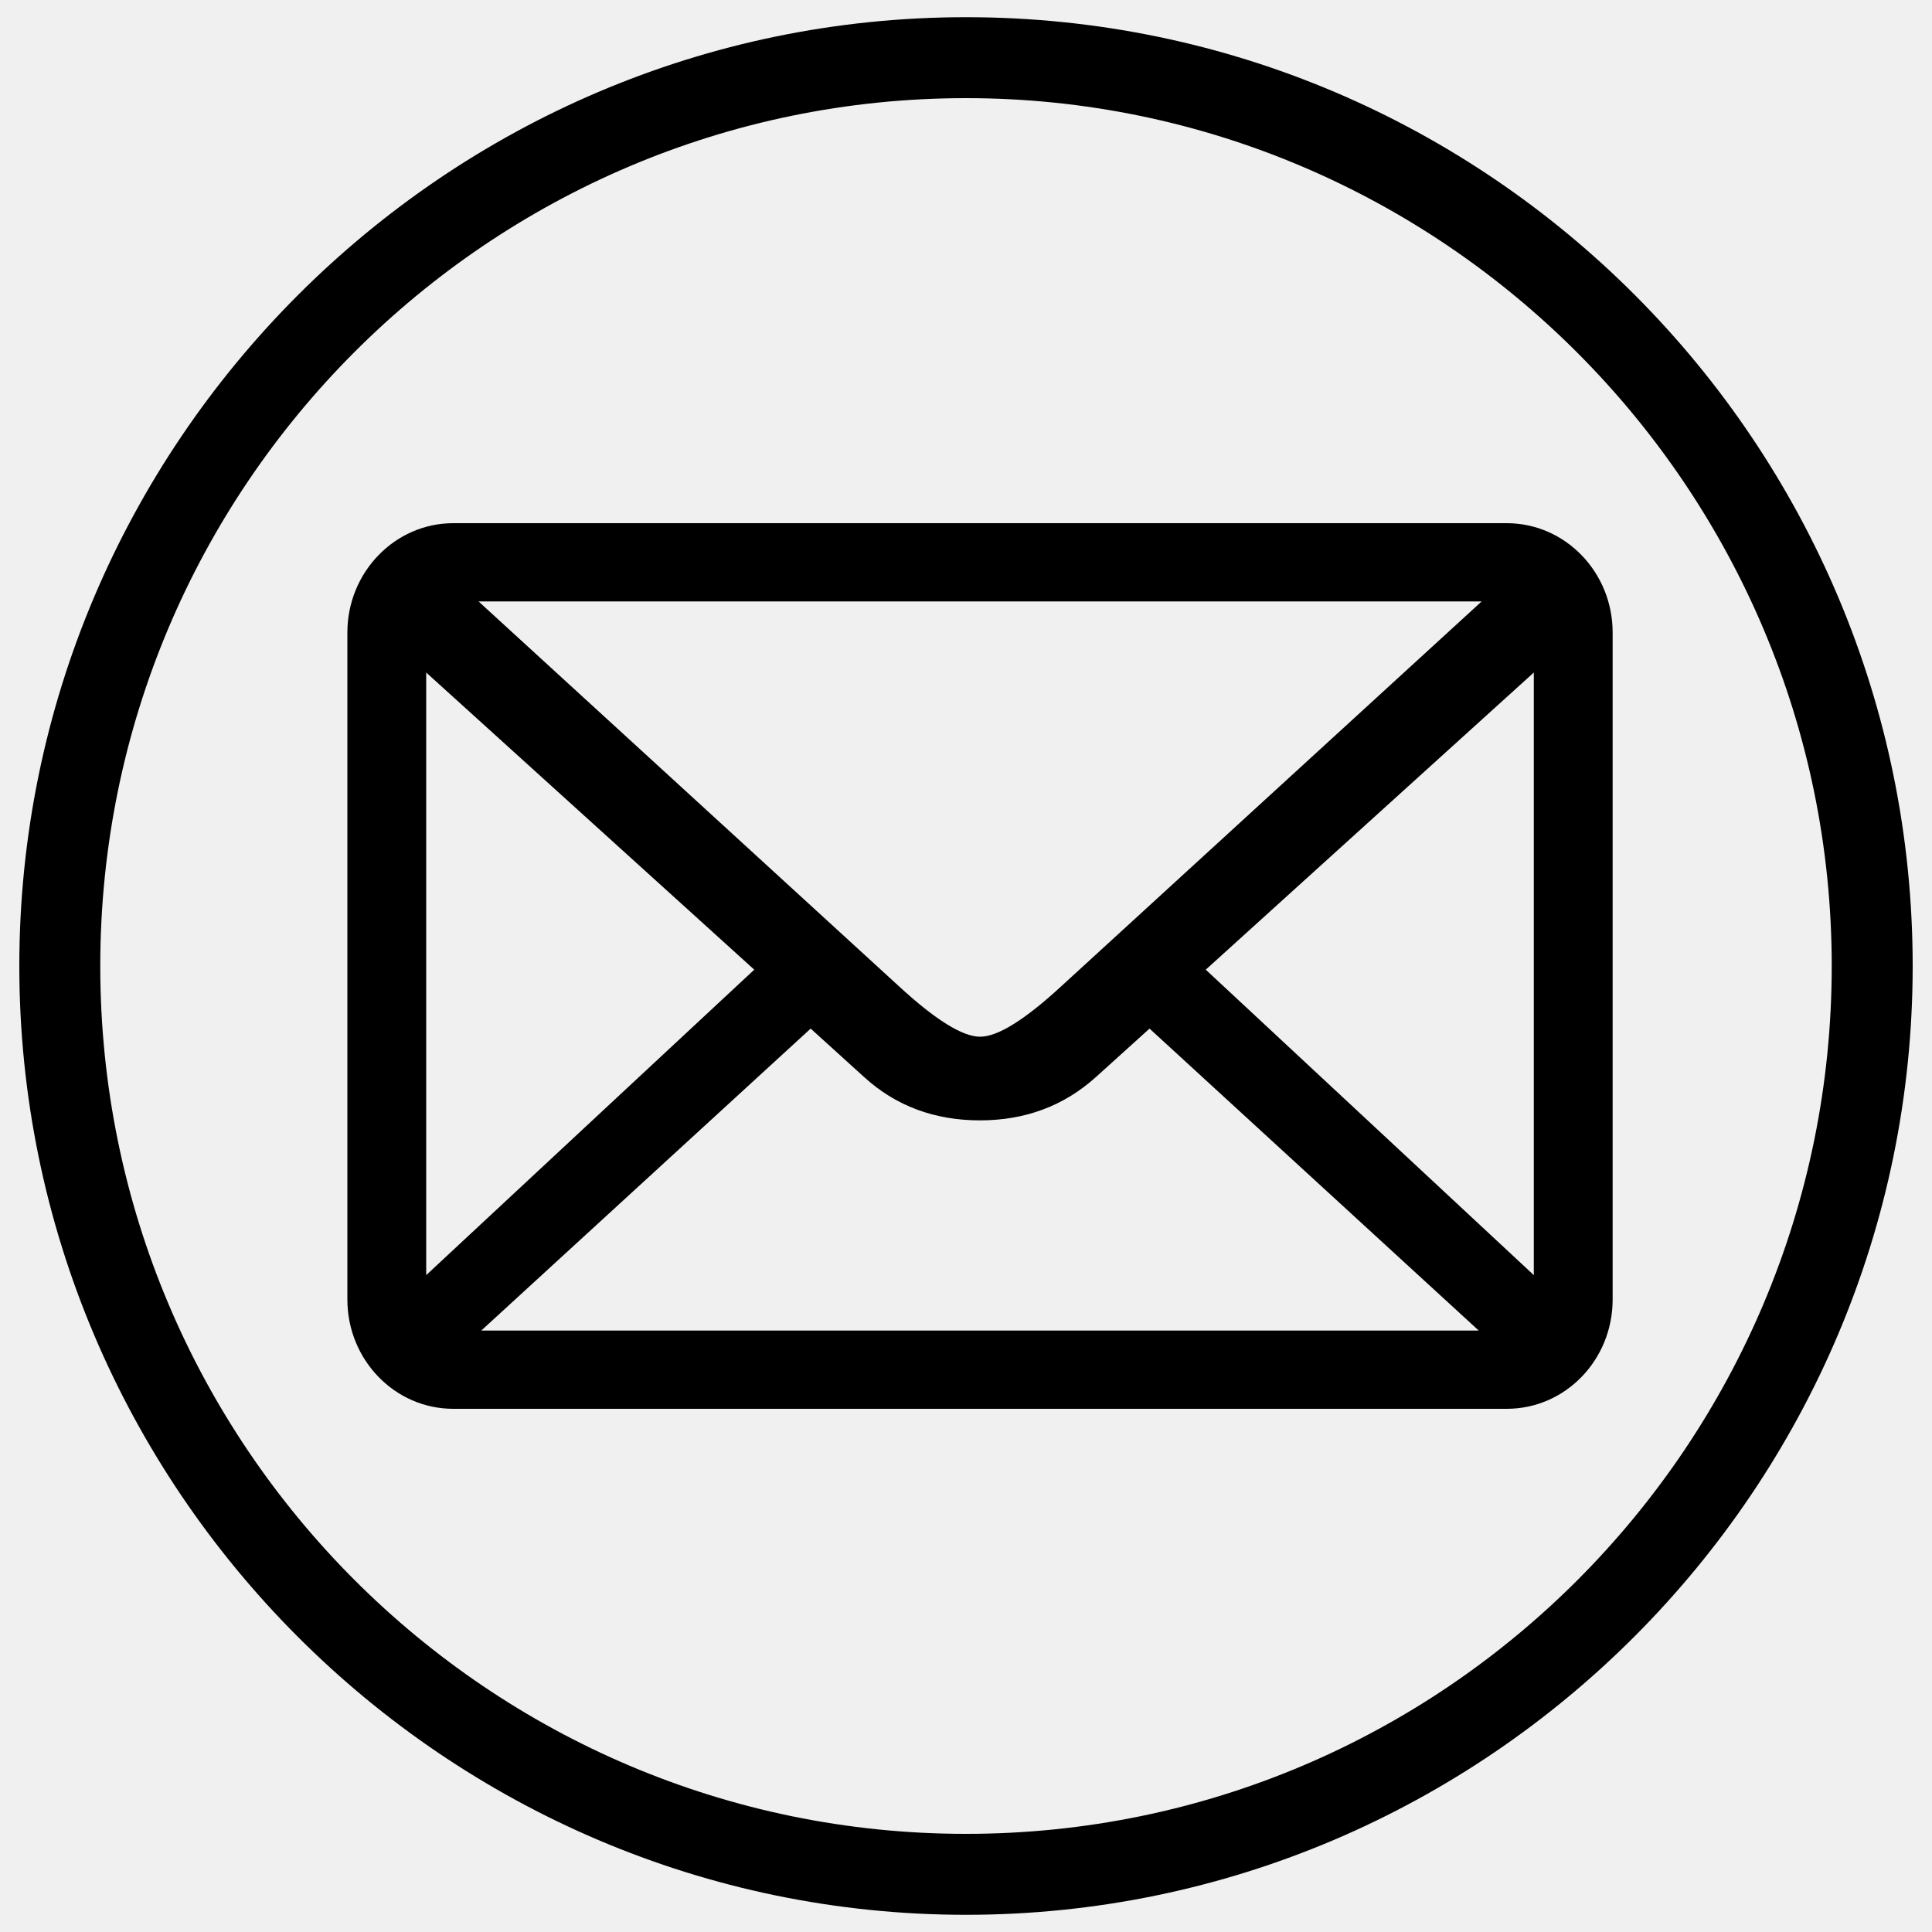
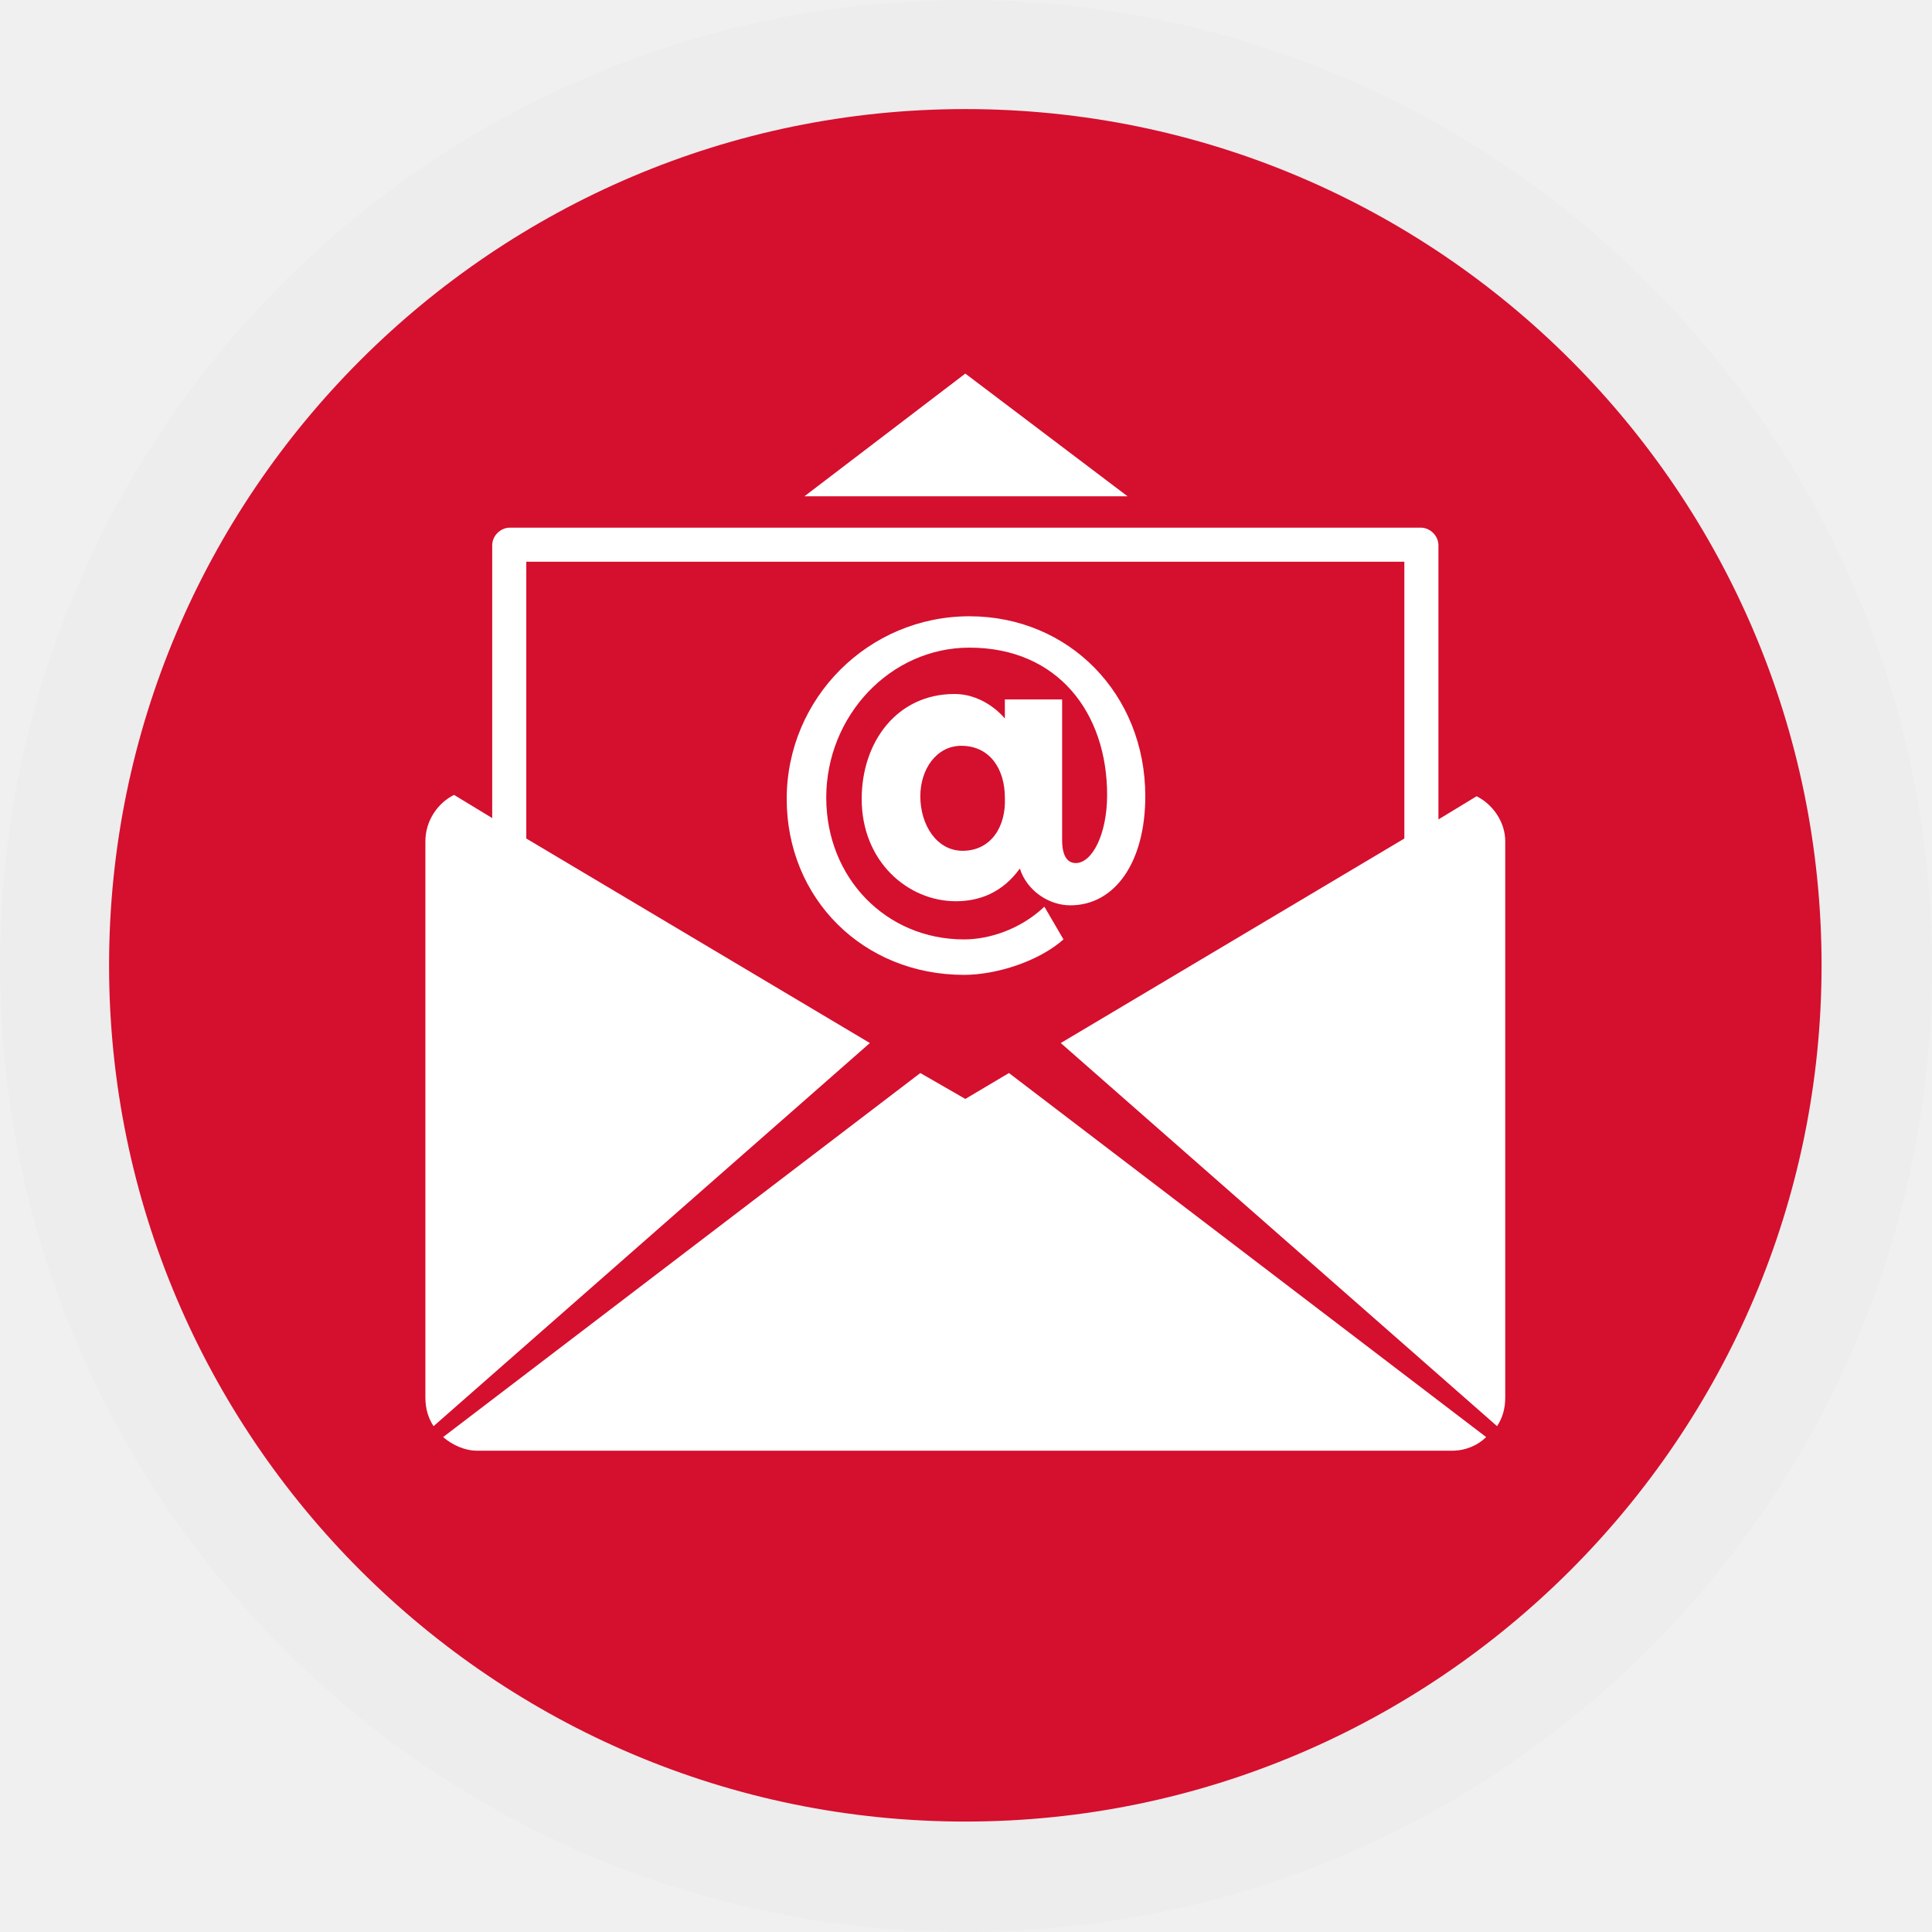
- <svg xmlns="http://www.w3.org/2000/svg" version="1.1" x="0px" y="0px" viewBox="0 0 1000 1000" enable-background="new 0 0 1000 1000" xml:space="preserve">
+ <svg xmlns="http://www.w3.org/2000/svg" version="1.1" id="Ebene_1" x="0px" y="0px" viewBox="0 0 141.7 141.7" style="enable-background:new 0 0 141.7 141.7;" xml:space="preserve">
+   <style type="text/css">
+ 	.st0{fill:#D50F2E;}
+ 	.st1{fill:#EDEDED;}
+ 	.st2{fill:#FFFFFF;}
+ </style>
  <g>
-     <path d="M500,991.1C230.3,991.1,10,770.3,10,500C10,229.7,230.3,8.9,500,8.9c270.9,0,490,220.8,490,491.1C990,770.3,769.7,991.1,500,991.1L500,991.1z M500,50.8C253.3,50.8,51.9,251.6,51.9,500c0,248.5,201.5,449.2,448.1,449.2c247.9,0,448.1-201.9,448.1-449.2C948.1,252.8,746.7,50.8,500,50.8L500,50.8z M779.9,729.2H234.6c-30.2,0-54.8-25.3-54.8-56.6V327.4c0-31.2,24.6-56.6,54.8-56.6h545.3c30.3,0,54.8,25.4,54.8,56.6v345.2C834.7,703.9,810.2,729.2,779.9,729.2L779.9,729.2z M765.4,688.7L595,532.4L567,557.7c-16.3,14.6-36.2,22.2-59.8,22.2c-23.5,0-43.5-7.5-59.7-22.2l-27.9-25.3L249.1,688.7H765.4L765.4,688.7z M220.6,348.1V660l169.8-158.1L220.6,348.1L220.6,348.1z M247.7,311.3l217.5,199.1c19,17.5,33,26.2,42.1,26.2s23.1-8.7,42.1-26.2l217.5-199.1H247.7L247.7,311.3z M793.9,348.1L624.1,501.9L793.9,660V348.1L793.9,348.1z" />
+     <g>
+       <g>
+         <g>
+           <circle class="st0" cx="70.9" cy="70.9" r="66.9" />
+           <path class="st1" d="M70.8,141.7c-39,0-70.8-31.8-70.8-70.9S31.8,0,70.8,0s70.9,31.8,70.9,70.9S109.9,141.7,70.8,141.7z M70.8,8      C36.2,8,8,36.2,8,70.8s28.2,62.8,62.8,62.8s62.8-28.2,62.8-62.8S105.5,8,70.8,8z" />
+         </g>
+       </g>
+     </g>
+     <g>
+       <path class="st2" d="M108.3,58.4l-2.8,1.7V40c0-0.7-0.6-1.3-1.3-1.3H37.4c-0.7,0-1.3,0.6-1.3,1.3v20l-2.8-1.7    c-1.2,0.6-2.1,1.9-2.1,3.4v40.8c0,0.8,0.2,1.5,0.6,2.1l32-28.1l-25.2-15V41.2H103v20.3l-25.2,15l32,28.1c0.4-0.6,0.6-1.3,0.6-2.1    V61.7C110.4,60.3,109.5,59,108.3,58.4z" />
+       <path class="st2" d="M70.8,80.6l-3.3-1.9l-35,26.7c0.7,0.6,1.6,1,2.5,1h71.5c1,0,1.9-0.4,2.5-1L74,78.7L70.8,80.6z" />
+       <path class="st2" d="M73.7,51.3v1.4c0,0-1.4-1.8-3.7-1.8c-4.2,0-6.8,3.5-6.8,7.7c0,4.6,3.4,7.5,6.9,7.5c1.7,0,3.4-0.6,4.7-2.4    c0.5,1.6,2.1,2.7,3.7,2.7c3.3,0,5.5-3.2,5.5-8c0-7.5-5.6-13.2-12.9-13.2c-7.4,0-13.4,6-13.4,13.4c0,7.3,5.6,12.9,13,12.9    c2.4,0,5.5-1,7.3-2.6l-1.4-2.4c-1.8,1.7-4.1,2.4-5.9,2.4c-5.7,0-10.1-4.5-10.1-10.4c0-6,4.7-11,10.5-11c6.5,0,10.1,4.8,10.1,10.8    c0,2.9-1.1,5-2.3,5c-0.6,0-1-0.5-1-1.7V51.3H73.7z M70.6,62.4c-1.9,0-3.1-1.9-3.1-4c0-2,1.2-3.7,3-3.7c2.1,0,3.2,1.7,3.2,3.8    C73.8,60.6,72.7,62.4,70.6,62.4z" />
+       <polygon class="st2" points="70.8,27.4 59,36.4 82.7,36.4   " />
+     </g>
  </g>
</svg>
